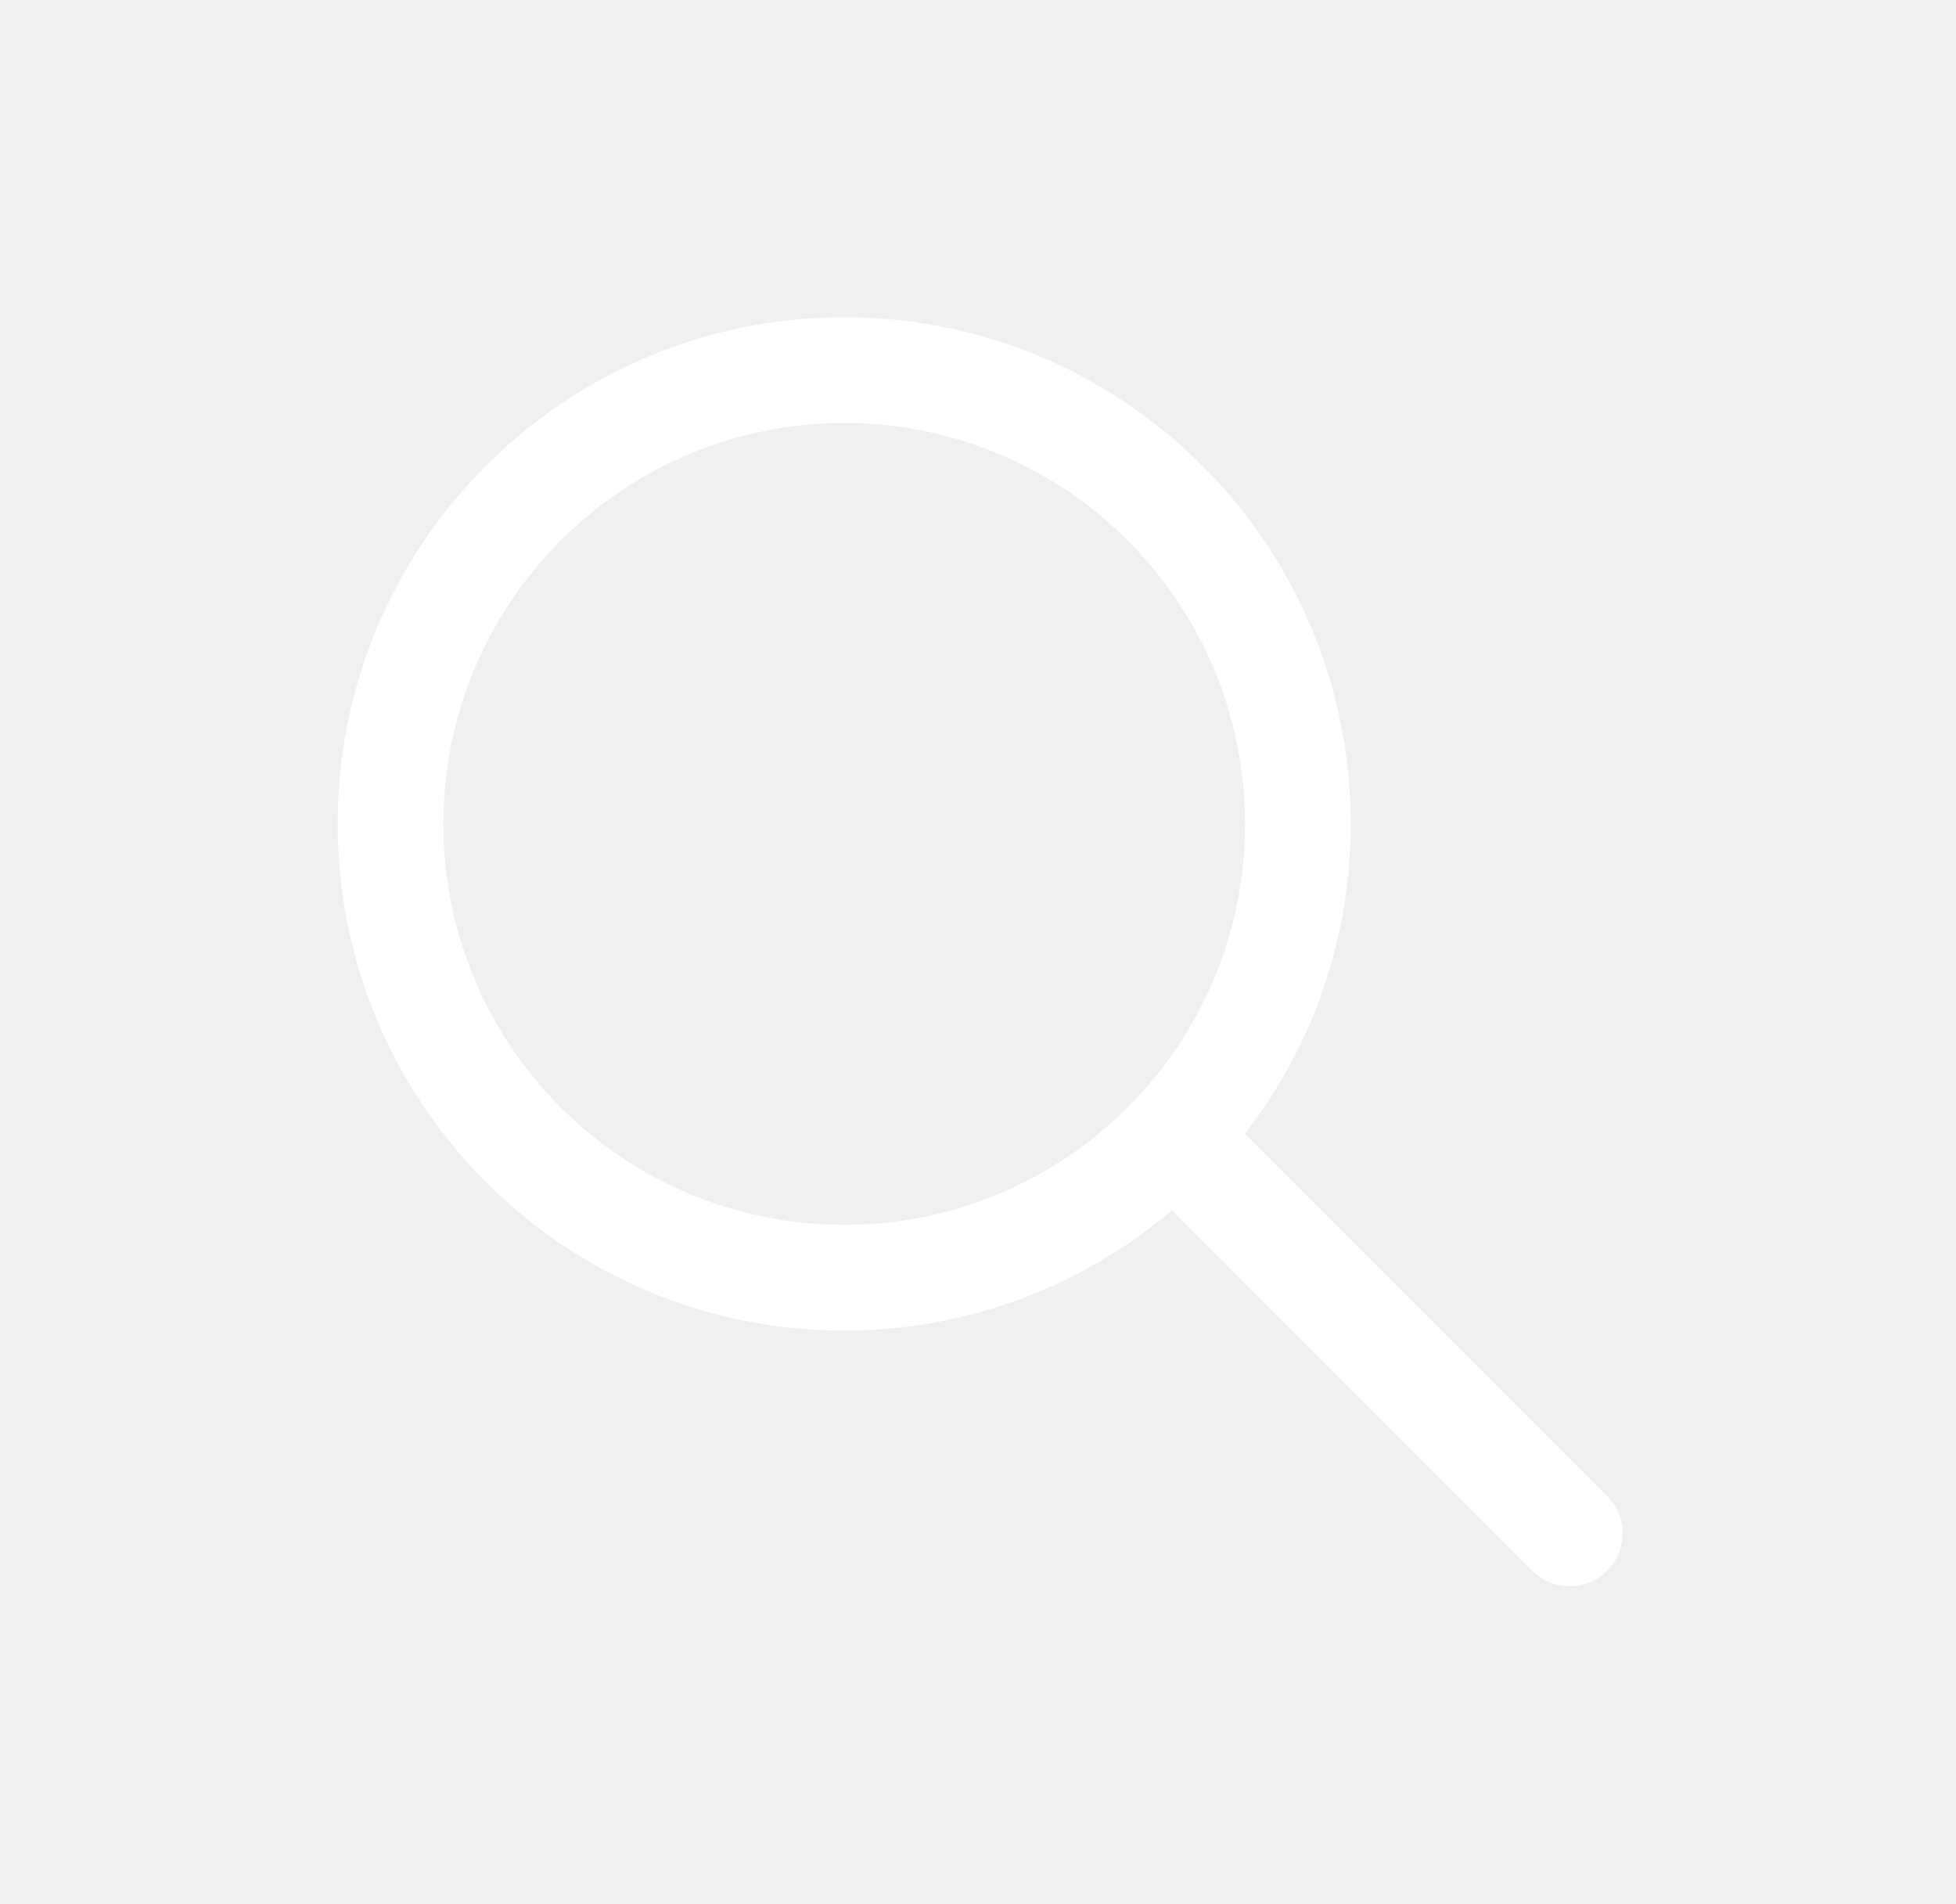
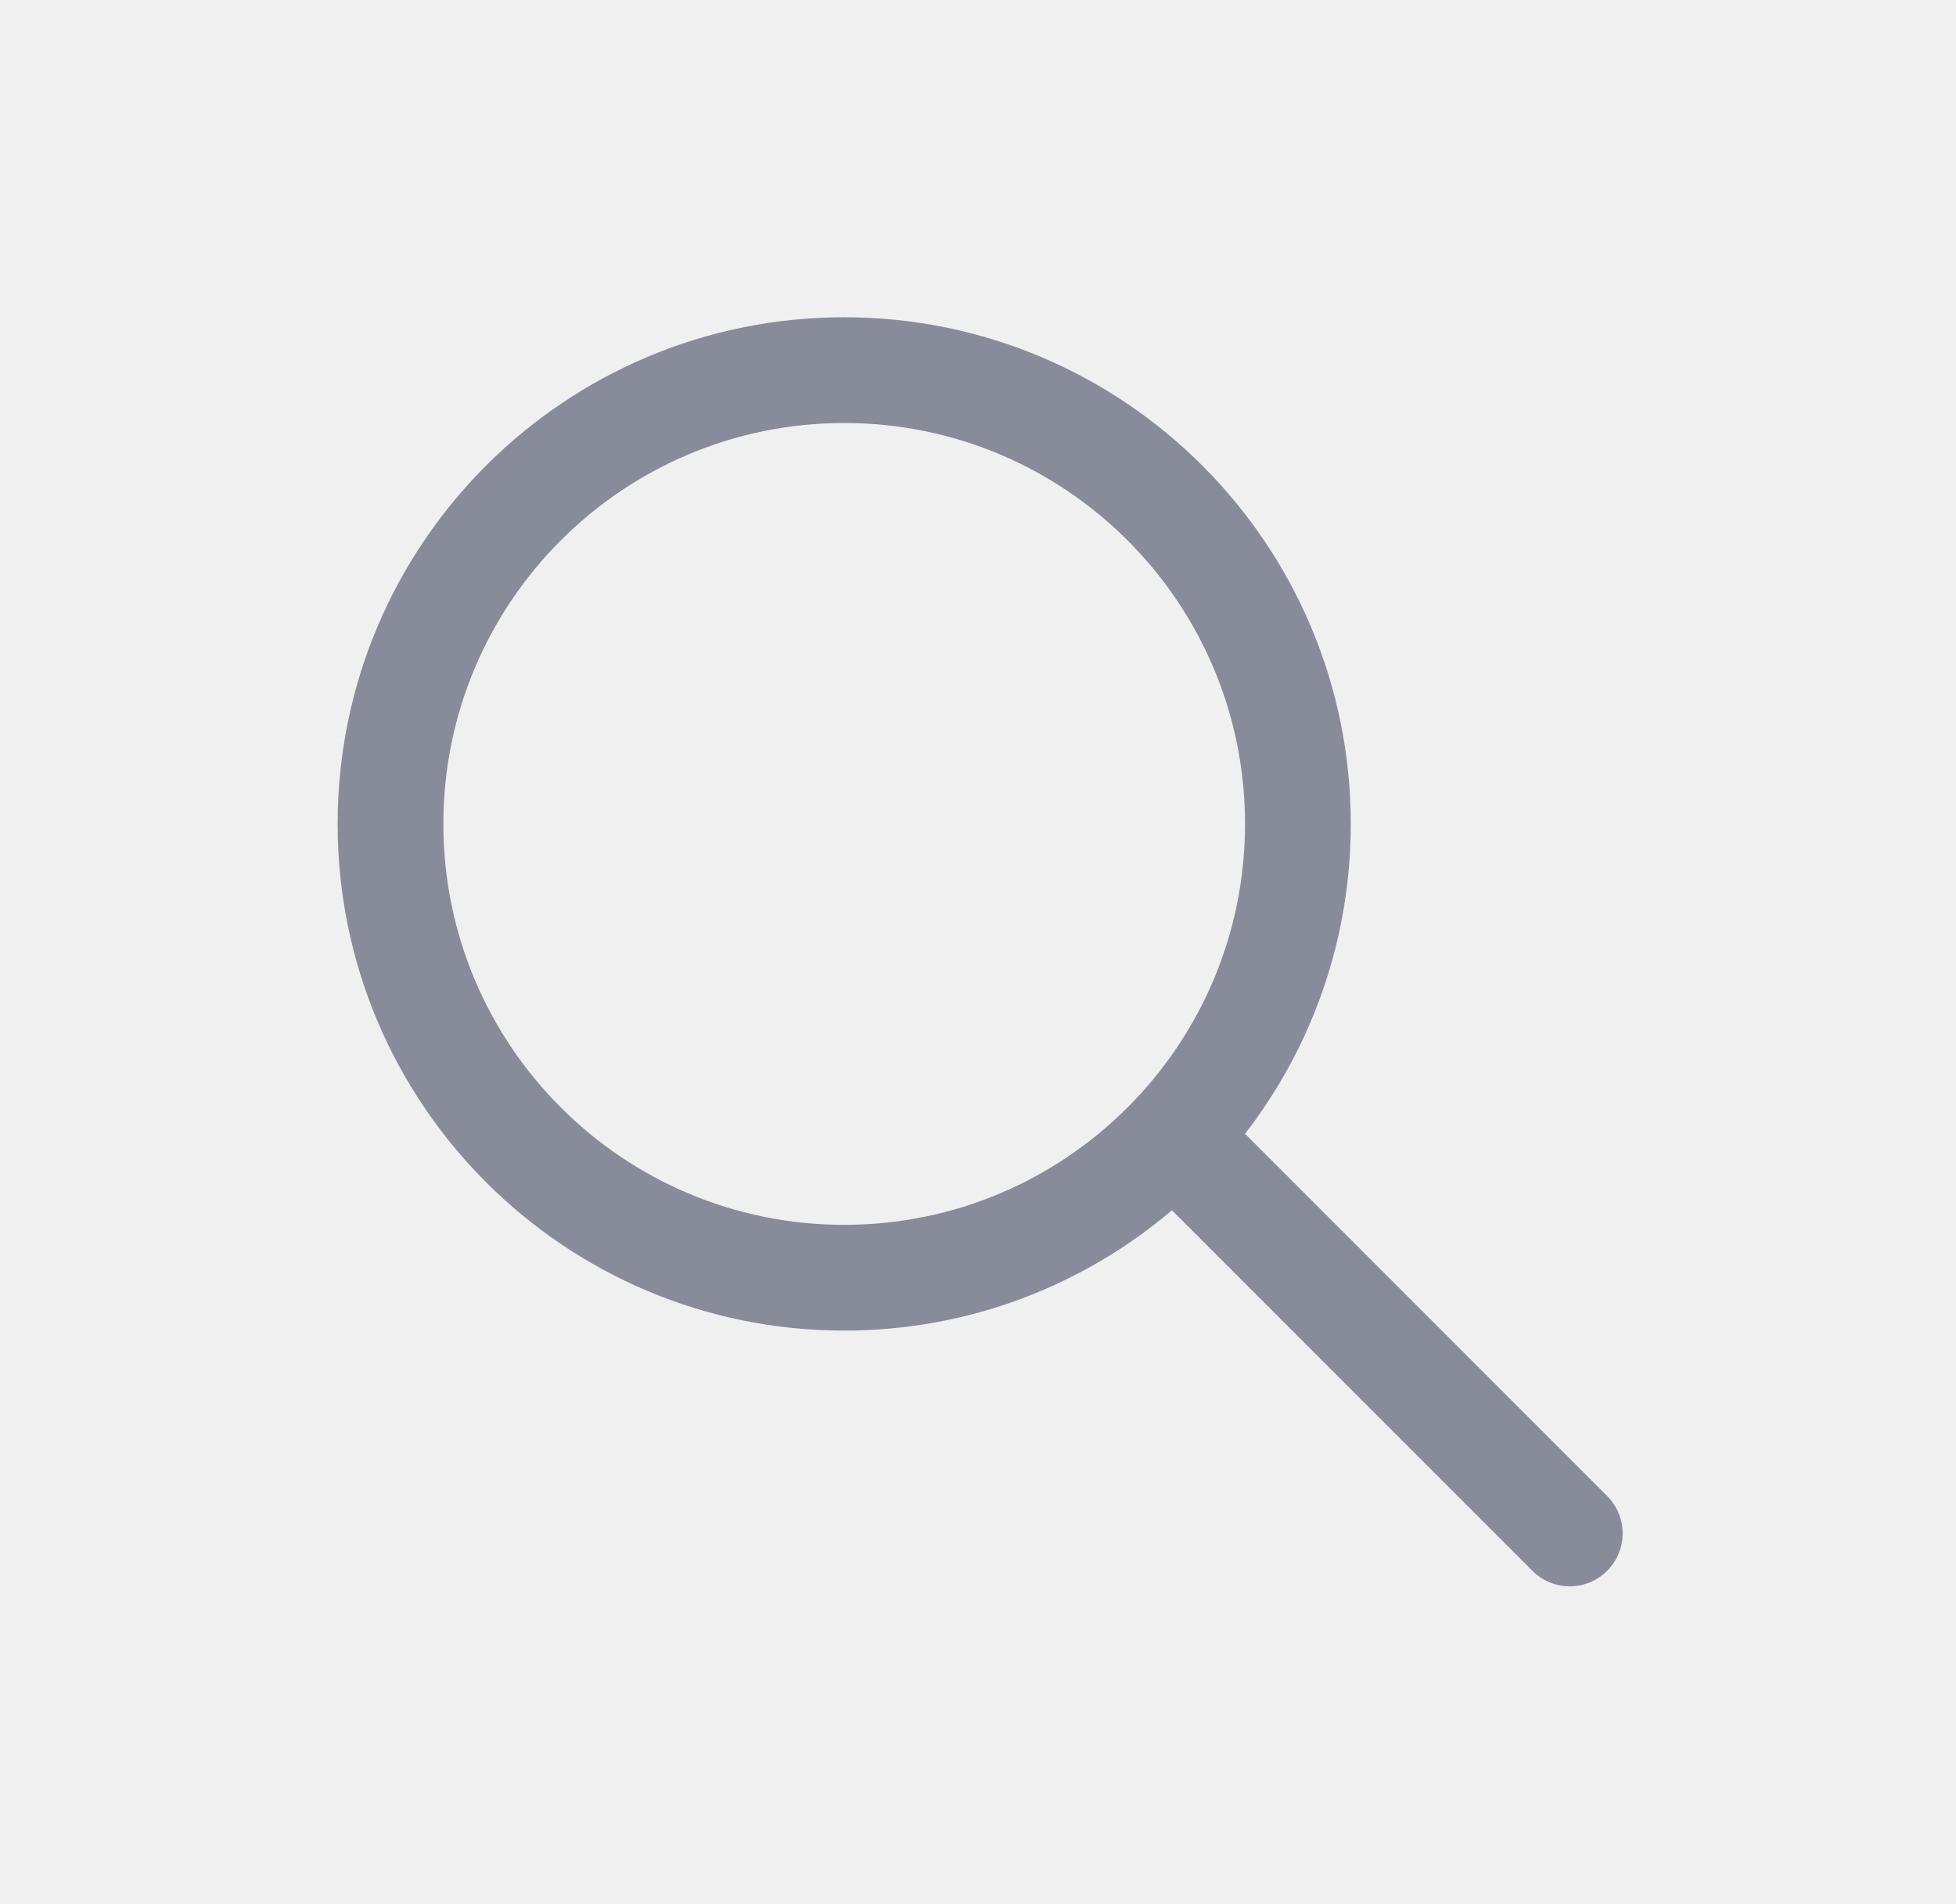
<svg xmlns="http://www.w3.org/2000/svg" width="37" height="36" viewBox="0 0 37 36" fill="none">
-   <path fill-rule="evenodd" clip-rule="evenodd" d="M8.387 15.582C8.387 11.395 11.781 8 15.969 8C20.156 8 23.551 11.395 23.551 15.582C23.551 19.769 20.156 23.164 15.969 23.164C11.781 23.164 8.387 19.769 8.387 15.582ZM15.969 6C10.677 6 6.387 10.29 6.387 15.582C6.387 20.874 10.677 25.164 15.969 25.164C18.333 25.164 20.497 24.308 22.169 22.888L28.987 29.707C29.378 30.098 30.011 30.098 30.401 29.707C30.792 29.317 30.792 28.683 30.401 28.293L23.551 21.442C24.805 19.822 25.551 17.789 25.551 15.582C25.551 10.29 21.261 6 15.969 6Z" fill="white" />
+   <path fill-rule="evenodd" clip-rule="evenodd" d="M8.387 15.582C8.387 11.395 11.781 8 15.969 8C20.156 8 23.551 11.395 23.551 15.582C23.551 19.769 20.156 23.164 15.969 23.164C11.781 23.164 8.387 19.769 8.387 15.582ZM15.969 6C10.677 6 6.387 10.29 6.387 15.582C6.387 20.874 10.677 25.164 15.969 25.164C18.333 25.164 20.497 24.308 22.169 22.888L28.987 29.707C29.378 30.098 30.011 30.098 30.401 29.707C30.792 29.317 30.792 28.683 30.401 28.293L23.551 21.442C24.805 19.822 25.551 17.789 25.551 15.582C25.551 10.29 21.261 6 15.969 6Z" fill="#888B9A" />
</svg>
